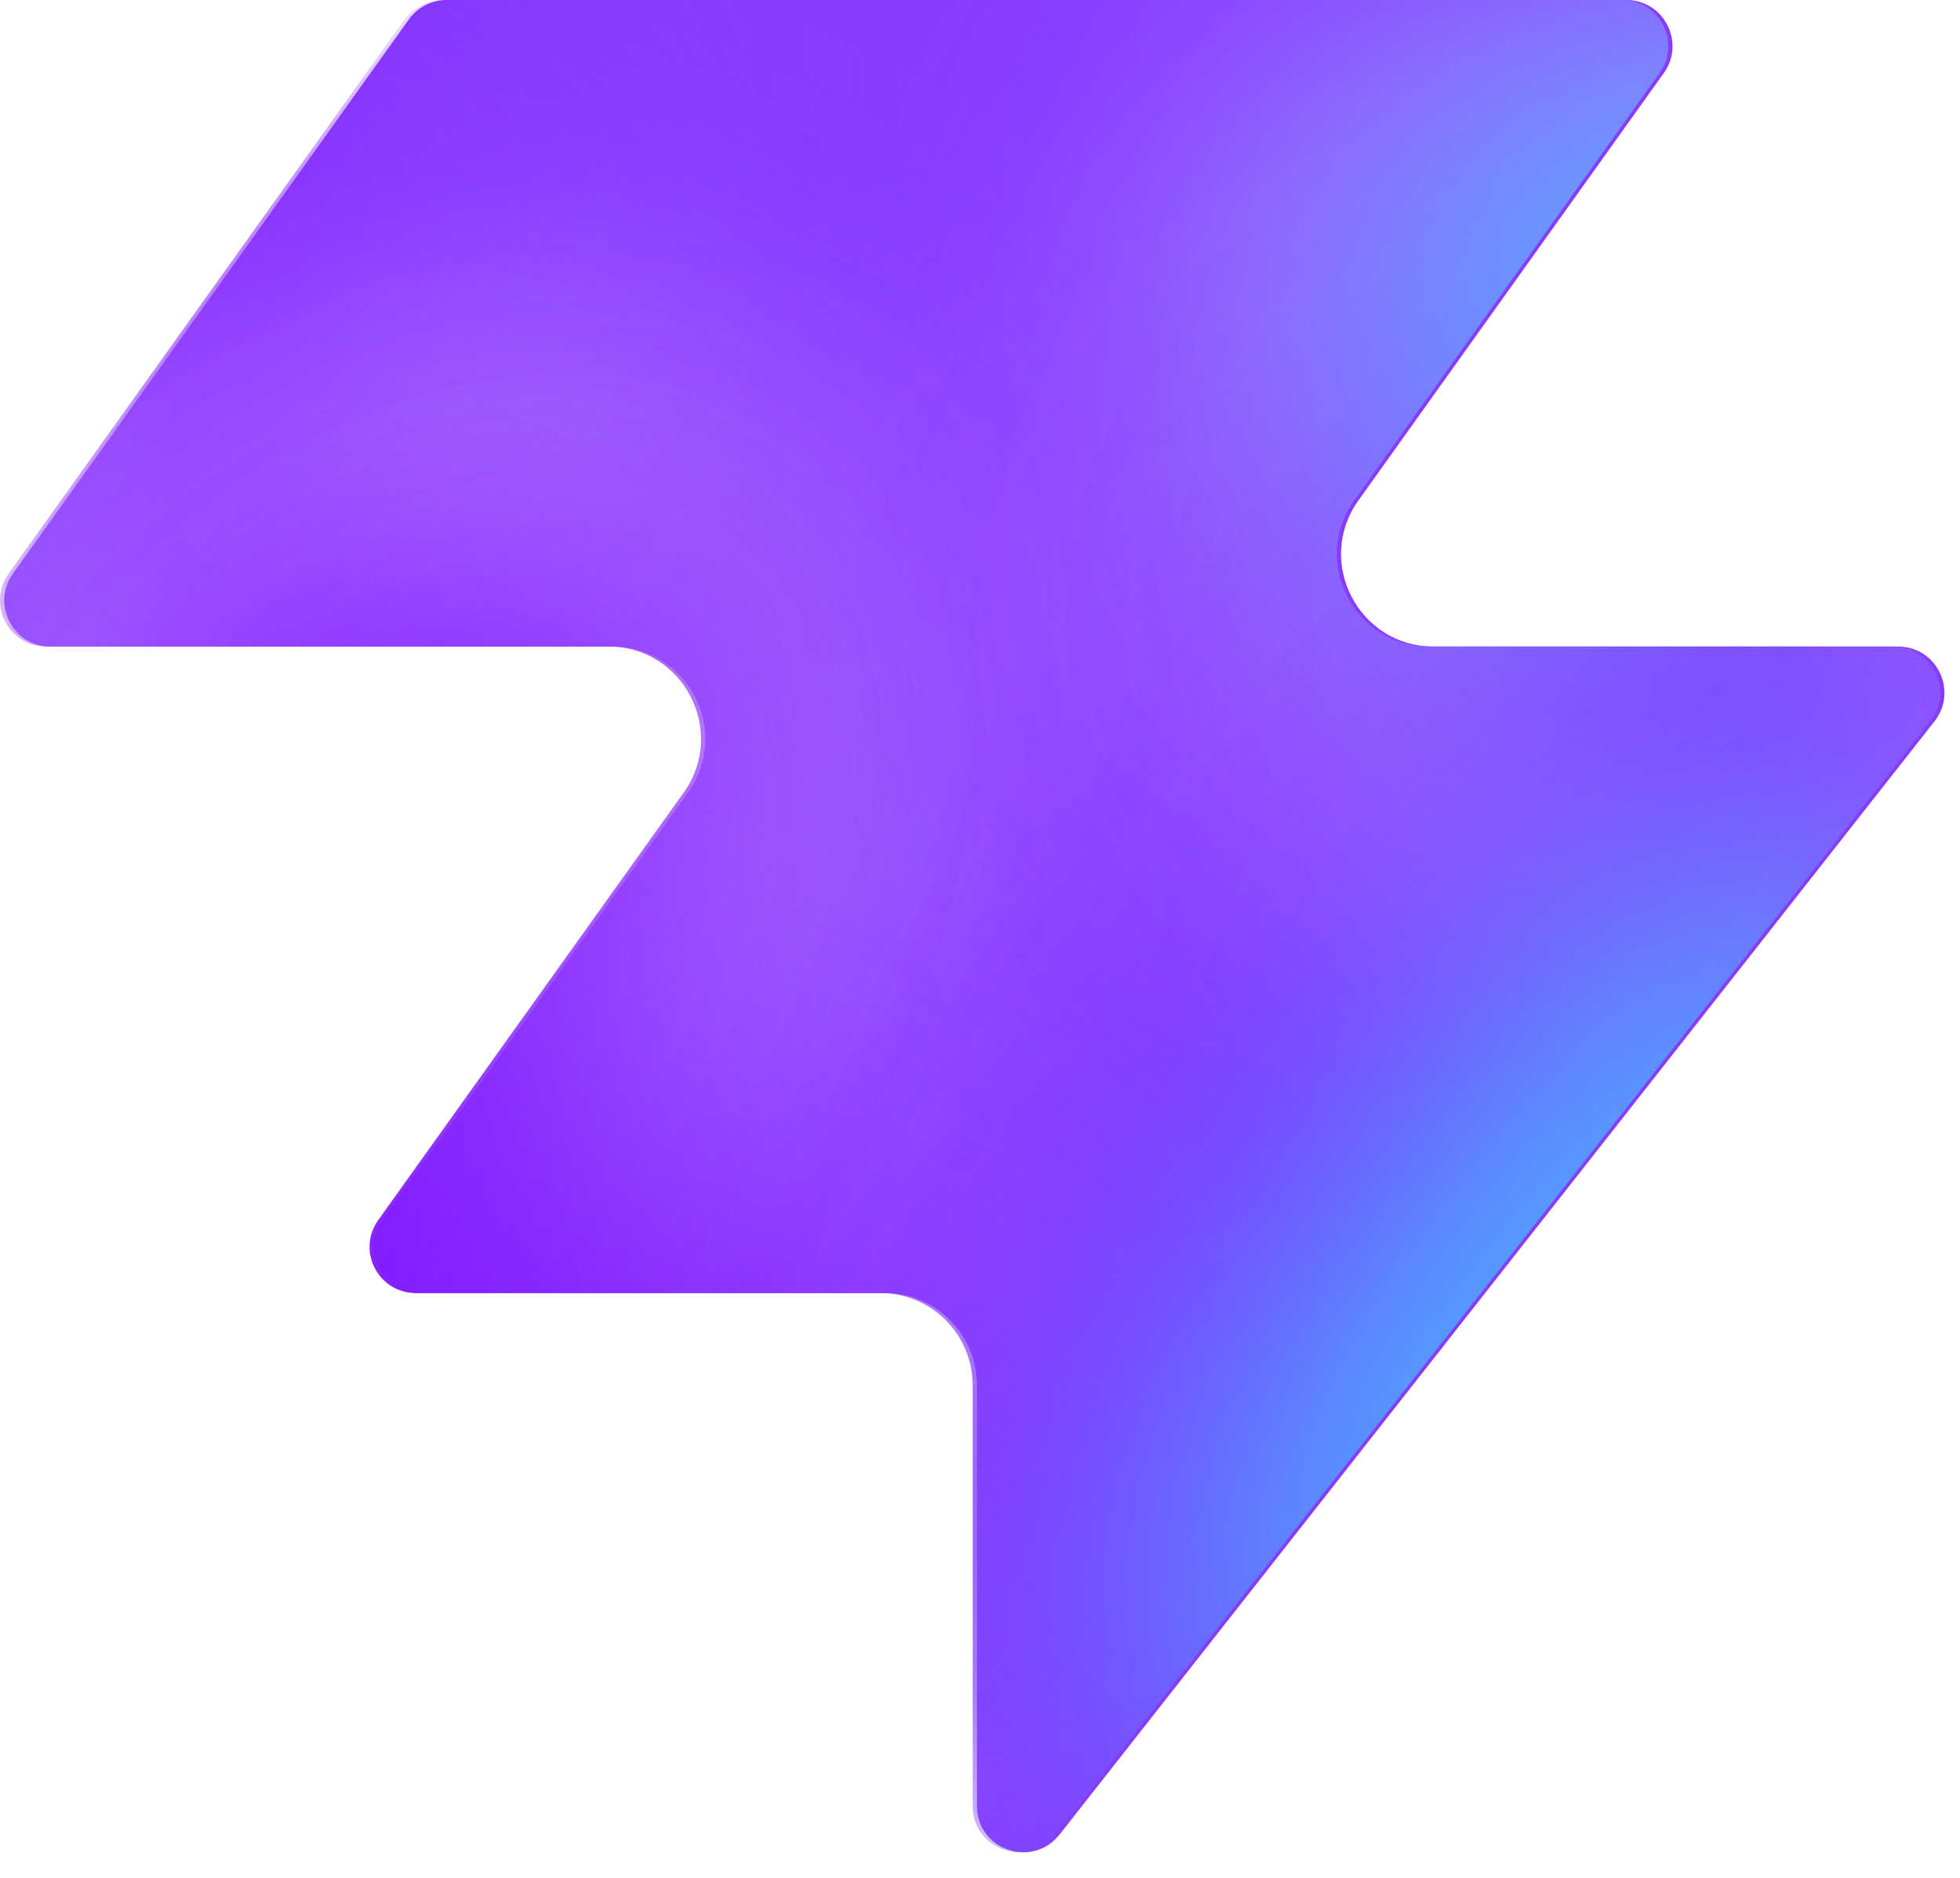
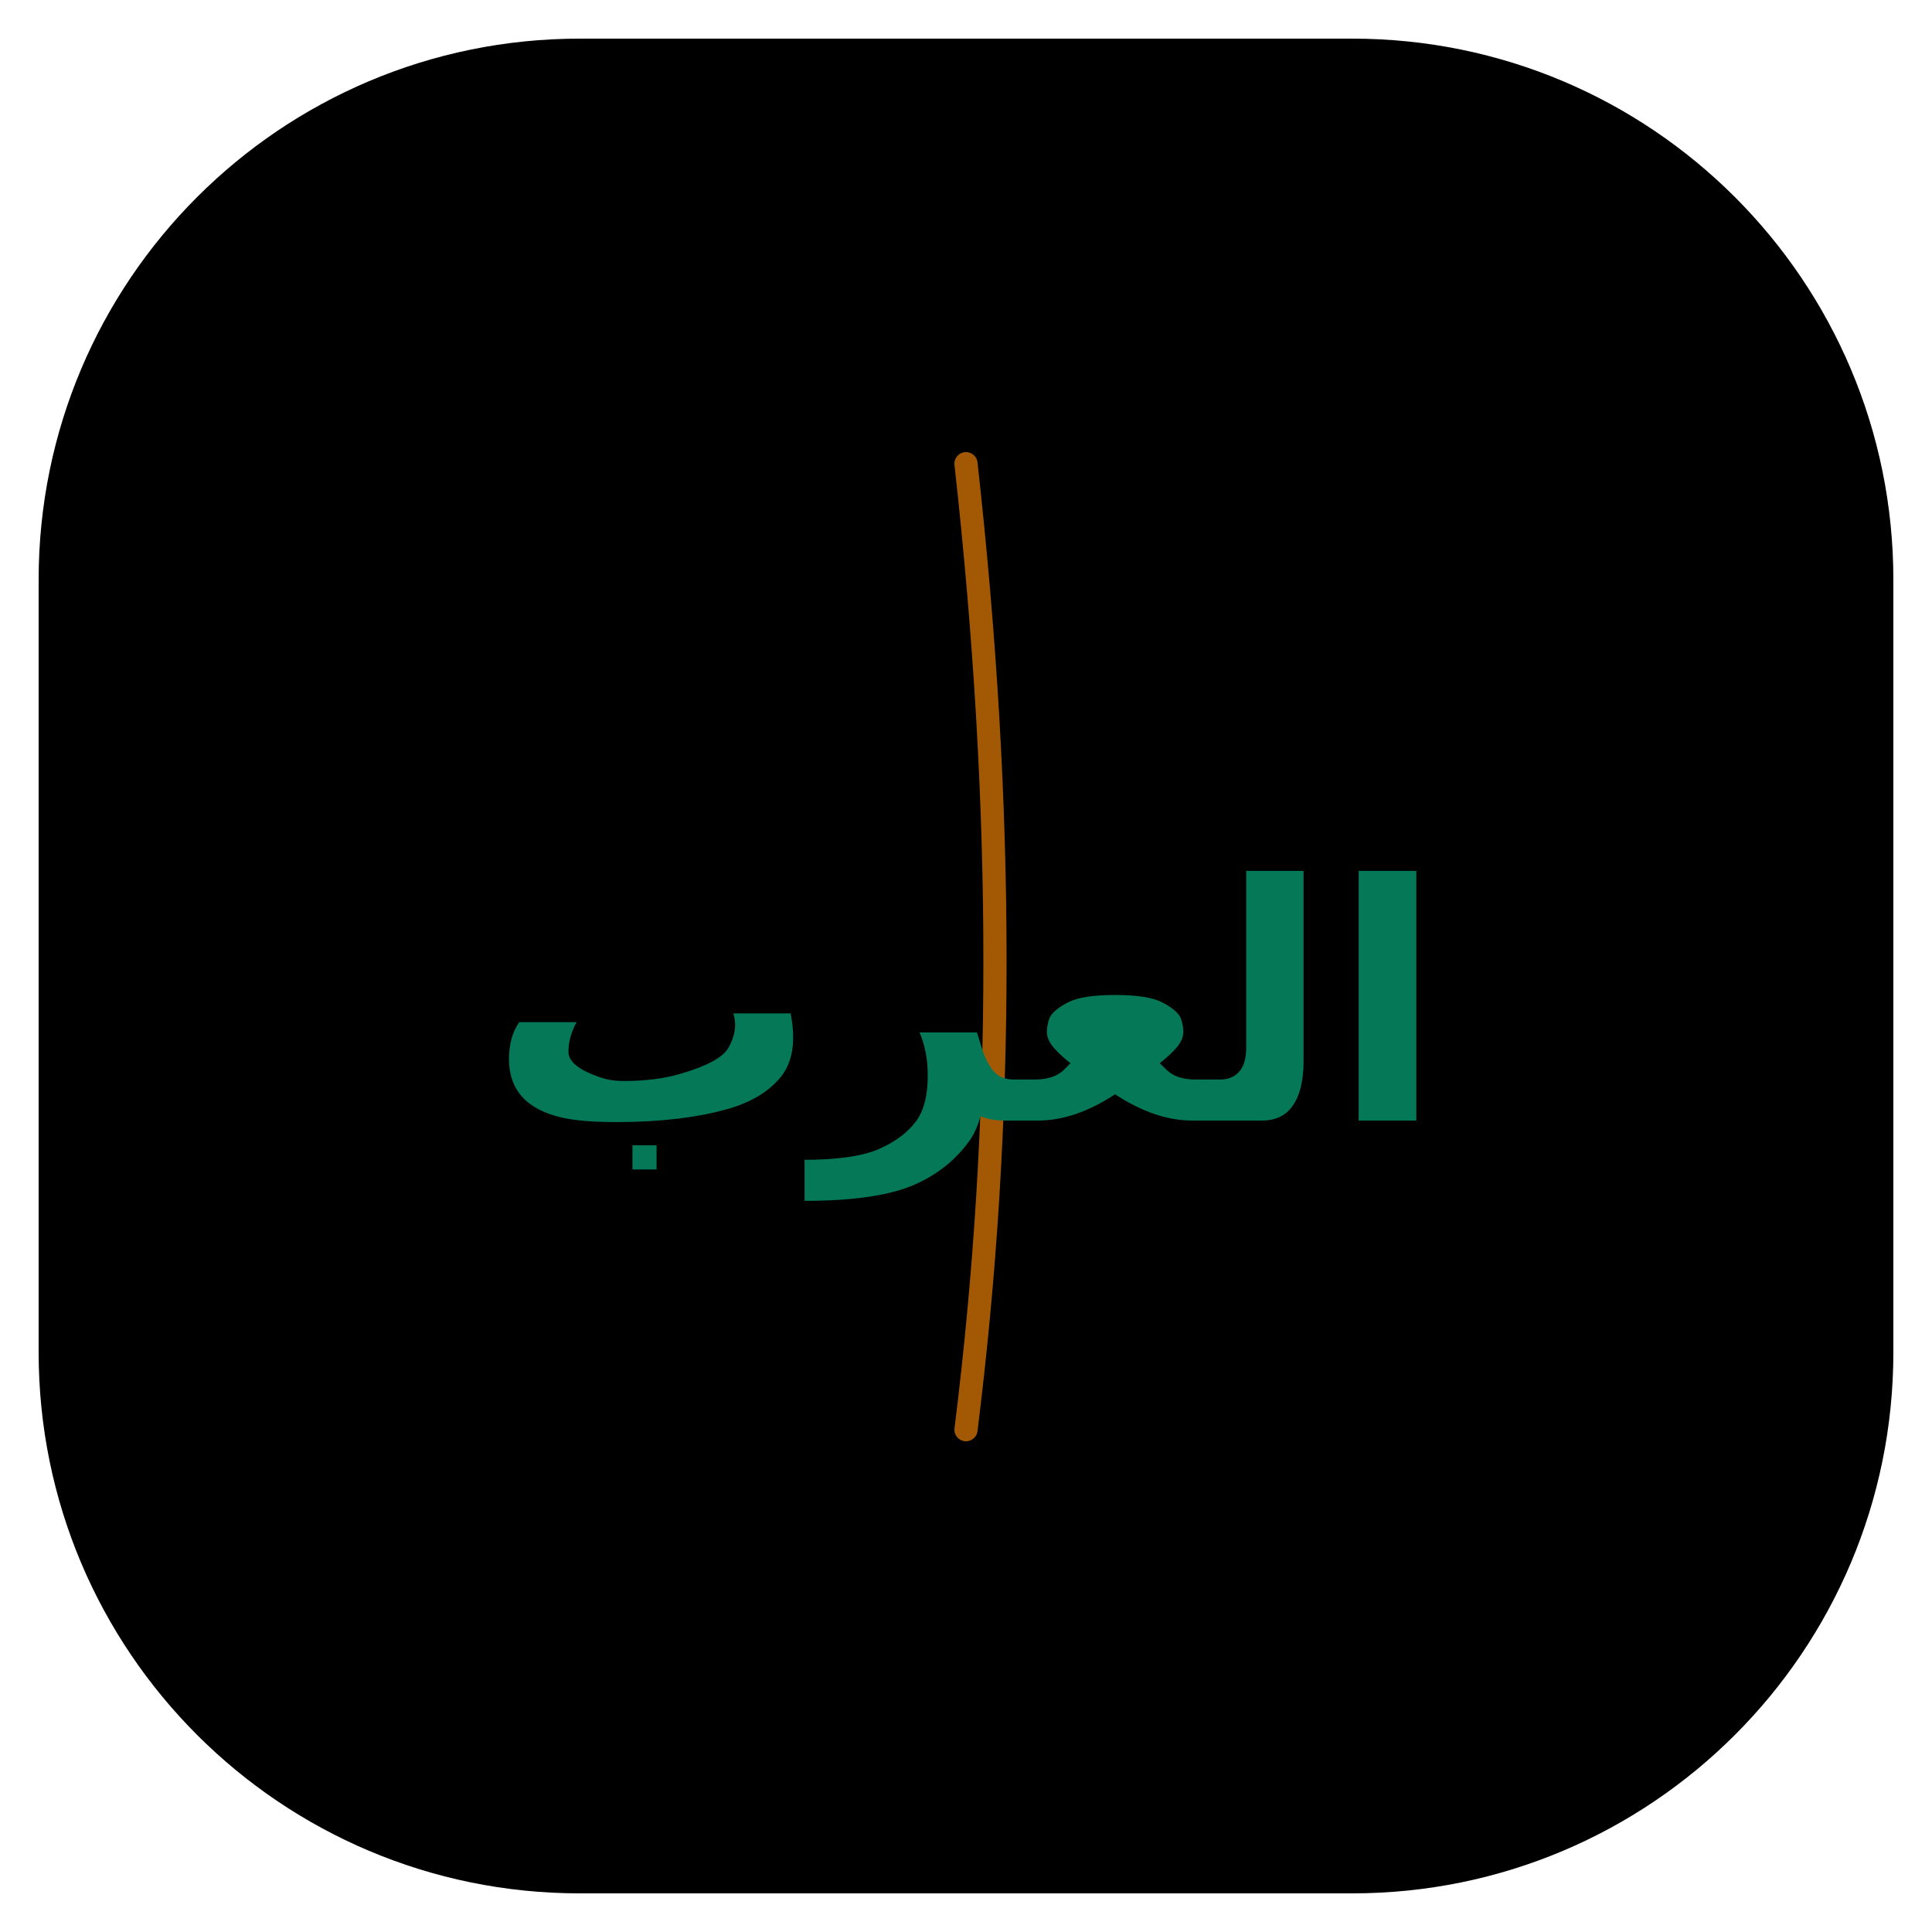
- <svg xmlns="http://www.w3.org/2000/svg" width="48" height="46" fill="none" viewBox="0 0 48 46">
-   <path fill="#863bff" d="M25.946 44.938c-.664.845-2.021.375-2.021-.698V33.937a2.26 2.26 0 0 0-2.262-2.262H10.287c-.92 0-1.456-1.04-.92-1.788l7.48-10.471c1.07-1.497 0-3.578-1.842-3.578H1.237c-.92 0-1.456-1.04-.92-1.788L10.013.474c.214-.297.556-.474.92-.474h28.894c.92 0 1.456 1.04.92 1.788l-7.48 10.471c-1.07 1.498 0 3.579 1.842 3.579h11.377c.943 0 1.473 1.088.89 1.83L25.947 44.94z" style="fill:#863bff;fill:color(display-p3 .525 .23 1);fill-opacity:1" />
-   <mask id="a" width="48" height="46" x="0" y="0" maskUnits="userSpaceOnUse" style="mask-type:alpha">
-     <path fill="#000" d="M25.842 44.938c-.664.844-2.021.375-2.021-.698V33.937a2.26 2.26 0 0 0-2.262-2.262H10.183c-.92 0-1.456-1.04-.92-1.788l7.48-10.471c1.07-1.498 0-3.579-1.842-3.579H1.133c-.92 0-1.456-1.04-.92-1.787L9.91.473c.214-.297.556-.474.92-.474h28.894c.92 0 1.456 1.04.92 1.788l-7.48 10.471c-1.07 1.498 0 3.578 1.842 3.578h11.377c.943 0 1.473 1.088.89 1.832L25.843 44.94z" style="fill:#000;fill-opacity:1" />
-   </mask>
-   <g mask="url(#a)">
-     <g filter="url(#b)">
-       <ellipse cx="5.508" cy="14.704" fill="#ede6ff" rx="5.508" ry="14.704" style="fill:#ede6ff;fill:color(display-p3 .927 .903 1);fill-opacity:1" transform="matrix(.00324 1 1 -.00324 -4.47 31.516)" />
-     </g>
-     <g filter="url(#c)">
-       <ellipse cx="10.399" cy="29.851" fill="#ede6ff" rx="10.399" ry="29.851" style="fill:#ede6ff;fill:color(display-p3 .927 .903 1);fill-opacity:1" transform="matrix(.00324 1 1 -.00324 -39.328 7.883)" />
-     </g>
-     <g filter="url(#d)">
-       <ellipse cx="5.508" cy="30.487" fill="#7e14ff" rx="5.508" ry="30.487" style="fill:#7e14ff;fill:color(display-p3 .492 .077 1);fill-opacity:1" transform="rotate(89.814 -25.913 -14.639)scale(1 -1)" />
-     </g>
-     <g filter="url(#e)">
-       <ellipse cx="5.508" cy="30.599" fill="#7e14ff" rx="5.508" ry="30.599" style="fill:#7e14ff;fill:color(display-p3 .492 .077 1);fill-opacity:1" transform="rotate(89.814 -32.644 -3.334)scale(1 -1)" />
-     </g>
-     <g filter="url(#f)">
-       <ellipse cx="5.508" cy="30.599" fill="#7e14ff" rx="5.508" ry="30.599" style="fill:#7e14ff;fill:color(display-p3 .492 .077 1);fill-opacity:1" transform="matrix(.00324 1 1 -.00324 -34.34 30.47)" />
-     </g>
-     <g filter="url(#g)">
-       <ellipse cx="14.072" cy="22.078" fill="#ede6ff" rx="14.072" ry="22.078" style="fill:#ede6ff;fill:color(display-p3 .927 .903 1);fill-opacity:1" transform="rotate(93.35 24.506 48.493)scale(-1 1)" />
-     </g>
-     <g filter="url(#h)">
-       <ellipse cx="3.47" cy="21.501" fill="#7e14ff" rx="3.47" ry="21.501" style="fill:#7e14ff;fill:color(display-p3 .492 .077 1);fill-opacity:1" transform="rotate(89.009 28.708 47.59)scale(-1 1)" />
-     </g>
-     <g filter="url(#i)">
-       <ellipse cx="3.47" cy="21.501" fill="#7e14ff" rx="3.47" ry="21.501" style="fill:#7e14ff;fill:color(display-p3 .492 .077 1);fill-opacity:1" transform="rotate(89.009 28.708 47.59)scale(-1 1)" />
-     </g>
-     <g filter="url(#j)">
-       <ellipse cx=".387" cy="8.972" fill="#7e14ff" rx="4.407" ry="29.108" style="fill:#7e14ff;fill:color(display-p3 .492 .077 1);fill-opacity:1" transform="rotate(39.51 .387 8.972)" />
-     </g>
-     <g filter="url(#k)">
-       <ellipse cx="47.523" cy="-6.092" fill="#7e14ff" rx="4.407" ry="29.108" style="fill:#7e14ff;fill:color(display-p3 .492 .077 1);fill-opacity:1" transform="rotate(37.892 47.523 -6.092)" />
-     </g>
-     <g filter="url(#l)">
-       <ellipse cx="41.412" cy="6.333" fill="#47bfff" rx="5.971" ry="9.665" style="fill:#47bfff;fill:color(display-p3 .28 .748 1);fill-opacity:1" transform="rotate(37.892 41.412 6.333)" />
-     </g>
-     <g filter="url(#m)">
-       <ellipse cx="-1.879" cy="38.332" fill="#7e14ff" rx="4.407" ry="29.108" style="fill:#7e14ff;fill:color(display-p3 .492 .077 1);fill-opacity:1" transform="rotate(37.892 -1.88 38.332)" />
-     </g>
-     <g filter="url(#n)">
-       <ellipse cx="-1.879" cy="38.332" fill="#7e14ff" rx="4.407" ry="29.108" style="fill:#7e14ff;fill:color(display-p3 .492 .077 1);fill-opacity:1" transform="rotate(37.892 -1.88 38.332)" />
-     </g>
-     <g filter="url(#o)">
-       <ellipse cx="35.651" cy="29.907" fill="#7e14ff" rx="4.407" ry="29.108" style="fill:#7e14ff;fill:color(display-p3 .492 .077 1);fill-opacity:1" transform="rotate(37.892 35.651 29.907)" />
-     </g>
-     <g filter="url(#p)">
-       <ellipse cx="38.418" cy="32.4" fill="#47bfff" rx="5.971" ry="15.297" style="fill:#47bfff;fill:color(display-p3 .28 .748 1);fill-opacity:1" transform="rotate(37.892 38.418 32.4)" />
-     </g>
+ <svg xmlns="http://www.w3.org/2000/svg" width="100" height="100" viewBox="0 0 100 100" fill="none">
+   <defs>
+     <linearGradient id="emeraldBg" x1="0%" y1="0%" x2="100%" y2="100%">
+       <stop offset="0%" stopColor="#064E3B" />
+       <stop offset="50%" stopColor="#047857" />
+       <stop offset="100%" stopColor="#022C22" />
+     </linearGradient>
+     <linearGradient id="goldGrad" x1="0%" y1="0%" x2="100%" y2="100%">
+       <stop offset="0%" stopColor="#FDE68A" />
+       <stop offset="40%" stopColor="#F59E0B" />
+       <stop offset="80%" stopColor="#D97706" />
+       <stop offset="100%" stopColor="#B45309" />
+     </linearGradient>
+     <linearGradient id="riceGrad" x1="20%" y1="0%" x2="80%" y2="100%">
+       <stop offset="0%" stopColor="#FFFFFF" />
+       <stop offset="60%" stopColor="#FEF3C7" />
+       <stop offset="100%" stopColor="#FDE68A" />
+     </linearGradient>
+   </defs>
+   <rect x="4" y="4" width="92" height="92" rx="26" fill="url(#emeraldBg)" stroke="url(#goldGrad)" stroke-width="4" />
+   <circle cx="50" cy="50" r="40" fill="none" stroke="url(#goldGrad)" stroke-width="1.5" stroke-dasharray="3 3" opacity="0.6" />
+   <g stroke="url(#goldGrad)" stroke-width="2.5" stroke-linecap="round" fill="none">
+     <path d="M 28 72 C 24 54, 30 36, 46 22" />
+     <ellipse cx="26" cy="62" rx="4.5" ry="2.2" fill="url(#goldGrad)" transform="rotate(-30 26 62)" stroke="none" />
+     <ellipse cx="28" cy="50" rx="4.8" ry="2.3" fill="url(#goldGrad)" transform="rotate(-20 28 50)" stroke="none" />
+     <ellipse cx="33" cy="39" rx="4.8" ry="2.3" fill="url(#goldGrad)" transform="rotate(-10 33 39)" stroke="none" />
+     <ellipse cx="40" cy="29" rx="4.5" ry="2.2" fill="url(#goldGrad)" transform="rotate(5 40 29)" stroke="none" />
  </g>
-   <defs>
-     <filter id="b" width="60.045" height="41.654" x="-19.77" y="16.149" color-interpolation-filters="sRGB" filterUnits="userSpaceOnUse">
-       <feFlood flood-opacity="0" result="BackgroundImageFix" />
-       <feBlend in="SourceGraphic" in2="BackgroundImageFix" result="shape" />
-       <feGaussianBlur result="effect1_foregroundBlur_2002_17158" stdDeviation="7.659" />
-     </filter>
-     <filter id="c" width="90.34" height="51.437" x="-54.613" y="-7.533" color-interpolation-filters="sRGB" filterUnits="userSpaceOnUse">
-       <feFlood flood-opacity="0" result="BackgroundImageFix" />
-       <feBlend in="SourceGraphic" in2="BackgroundImageFix" result="shape" />
-       <feGaussianBlur result="effect1_foregroundBlur_2002_17158" stdDeviation="7.659" />
-     </filter>
-     <filter id="d" width="79.355" height="29.4" x="-49.64" y="2.03" color-interpolation-filters="sRGB" filterUnits="userSpaceOnUse">
-       <feFlood flood-opacity="0" result="BackgroundImageFix" />
-       <feBlend in="SourceGraphic" in2="BackgroundImageFix" result="shape" />
-       <feGaussianBlur result="effect1_foregroundBlur_2002_17158" stdDeviation="4.596" />
-     </filter>
-     <filter id="e" width="79.579" height="29.4" x="-45.045" y="20.029" color-interpolation-filters="sRGB" filterUnits="userSpaceOnUse">
-       <feFlood flood-opacity="0" result="BackgroundImageFix" />
-       <feBlend in="SourceGraphic" in2="BackgroundImageFix" result="shape" />
-       <feGaussianBlur result="effect1_foregroundBlur_2002_17158" stdDeviation="4.596" />
-     </filter>
-     <filter id="f" width="79.579" height="29.4" x="-43.513" y="21.178" color-interpolation-filters="sRGB" filterUnits="userSpaceOnUse">
-       <feFlood flood-opacity="0" result="BackgroundImageFix" />
-       <feBlend in="SourceGraphic" in2="BackgroundImageFix" result="shape" />
-       <feGaussianBlur result="effect1_foregroundBlur_2002_17158" stdDeviation="4.596" />
-     </filter>
-     <filter id="g" width="74.749" height="58.852" x="15.756" y="-17.901" color-interpolation-filters="sRGB" filterUnits="userSpaceOnUse">
-       <feFlood flood-opacity="0" result="BackgroundImageFix" />
-       <feBlend in="SourceGraphic" in2="BackgroundImageFix" result="shape" />
-       <feGaussianBlur result="effect1_foregroundBlur_2002_17158" stdDeviation="7.659" />
-     </filter>
-     <filter id="h" width="61.377" height="25.362" x="23.548" y="2.284" color-interpolation-filters="sRGB" filterUnits="userSpaceOnUse">
-       <feFlood flood-opacity="0" result="BackgroundImageFix" />
-       <feBlend in="SourceGraphic" in2="BackgroundImageFix" result="shape" />
-       <feGaussianBlur result="effect1_foregroundBlur_2002_17158" stdDeviation="4.596" />
-     </filter>
-     <filter id="i" width="61.377" height="25.362" x="23.548" y="2.284" color-interpolation-filters="sRGB" filterUnits="userSpaceOnUse">
-       <feFlood flood-opacity="0" result="BackgroundImageFix" />
-       <feBlend in="SourceGraphic" in2="BackgroundImageFix" result="shape" />
-       <feGaussianBlur result="effect1_foregroundBlur_2002_17158" stdDeviation="4.596" />
-     </filter>
-     <filter id="j" width="56.045" height="63.649" x="-27.636" y="-22.853" color-interpolation-filters="sRGB" filterUnits="userSpaceOnUse">
-       <feFlood flood-opacity="0" result="BackgroundImageFix" />
-       <feBlend in="SourceGraphic" in2="BackgroundImageFix" result="shape" />
-       <feGaussianBlur result="effect1_foregroundBlur_2002_17158" stdDeviation="4.596" />
-     </filter>
-     <filter id="k" width="54.814" height="64.646" x="20.116" y="-38.415" color-interpolation-filters="sRGB" filterUnits="userSpaceOnUse">
-       <feFlood flood-opacity="0" result="BackgroundImageFix" />
-       <feBlend in="SourceGraphic" in2="BackgroundImageFix" result="shape" />
-       <feGaussianBlur result="effect1_foregroundBlur_2002_17158" stdDeviation="4.596" />
-     </filter>
-     <filter id="l" width="33.541" height="35.313" x="24.641" y="-11.323" color-interpolation-filters="sRGB" filterUnits="userSpaceOnUse">
-       <feFlood flood-opacity="0" result="BackgroundImageFix" />
-       <feBlend in="SourceGraphic" in2="BackgroundImageFix" result="shape" />
-       <feGaussianBlur result="effect1_foregroundBlur_2002_17158" stdDeviation="4.596" />
-     </filter>
-     <filter id="m" width="54.814" height="64.646" x="-29.286" y="6.009" color-interpolation-filters="sRGB" filterUnits="userSpaceOnUse">
-       <feFlood flood-opacity="0" result="BackgroundImageFix" />
-       <feBlend in="SourceGraphic" in2="BackgroundImageFix" result="shape" />
-       <feGaussianBlur result="effect1_foregroundBlur_2002_17158" stdDeviation="4.596" />
-     </filter>
-     <filter id="n" width="54.814" height="64.646" x="-29.286" y="6.009" color-interpolation-filters="sRGB" filterUnits="userSpaceOnUse">
-       <feFlood flood-opacity="0" result="BackgroundImageFix" />
-       <feBlend in="SourceGraphic" in2="BackgroundImageFix" result="shape" />
-       <feGaussianBlur result="effect1_foregroundBlur_2002_17158" stdDeviation="4.596" />
-     </filter>
-     <filter id="o" width="54.814" height="64.646" x="8.244" y="-2.416" color-interpolation-filters="sRGB" filterUnits="userSpaceOnUse">
-       <feFlood flood-opacity="0" result="BackgroundImageFix" />
-       <feBlend in="SourceGraphic" in2="BackgroundImageFix" result="shape" />
-       <feGaussianBlur result="effect1_foregroundBlur_2002_17158" stdDeviation="4.596" />
-     </filter>
-     <filter id="p" width="39.409" height="43.623" x="18.713" y="10.588" color-interpolation-filters="sRGB" filterUnits="userSpaceOnUse">
-       <feFlood flood-opacity="0" result="BackgroundImageFix" />
-       <feBlend in="SourceGraphic" in2="BackgroundImageFix" result="shape" />
-       <feGaussianBlur result="effect1_foregroundBlur_2002_17158" stdDeviation="4.596" />
-     </filter>
-   </defs>
+   <g stroke="url(#goldGrad)" stroke-width="2.5" stroke-linecap="round" fill="none">
+     <path d="M 72 72 C 76 54, 70 36, 54 22" />
+     <ellipse cx="74" cy="62" rx="4.5" ry="2.2" fill="url(#goldGrad)" transform="rotate(30 74 62)" stroke="none" />
+     <ellipse cx="72" cy="50" rx="4.8" ry="2.3" fill="url(#goldGrad)" transform="rotate(20 72 50)" stroke="none" />
+     <ellipse cx="67" cy="39" rx="4.8" ry="2.3" fill="url(#goldGrad)" transform="rotate(10 67 39)" stroke="none" />
+     <ellipse cx="60" cy="29" rx="4.5" ry="2.2" fill="url(#goldGrad)" transform="rotate(-5 60 29)" stroke="none" />
+   </g>
+   <path d="M 50 18 C 58 32, 60 52, 50 80 C 40 52, 42 32, 50 18 Z" fill="url(#riceGrad)" />
+   <path d="M 50 24 C 52 42, 52 58, 50 74" stroke="#D97706" stroke-width="1.2" stroke-linecap="round" opacity="0.75" />
+   <text x="50" y="58" text-anchor="middle" font-size="17" font-weight="900" font-family="sans-serif" fill="#047857">العرب</text>
+   <circle cx="50" cy="85" r="2.5" fill="url(#goldGrad)" />
</svg>
